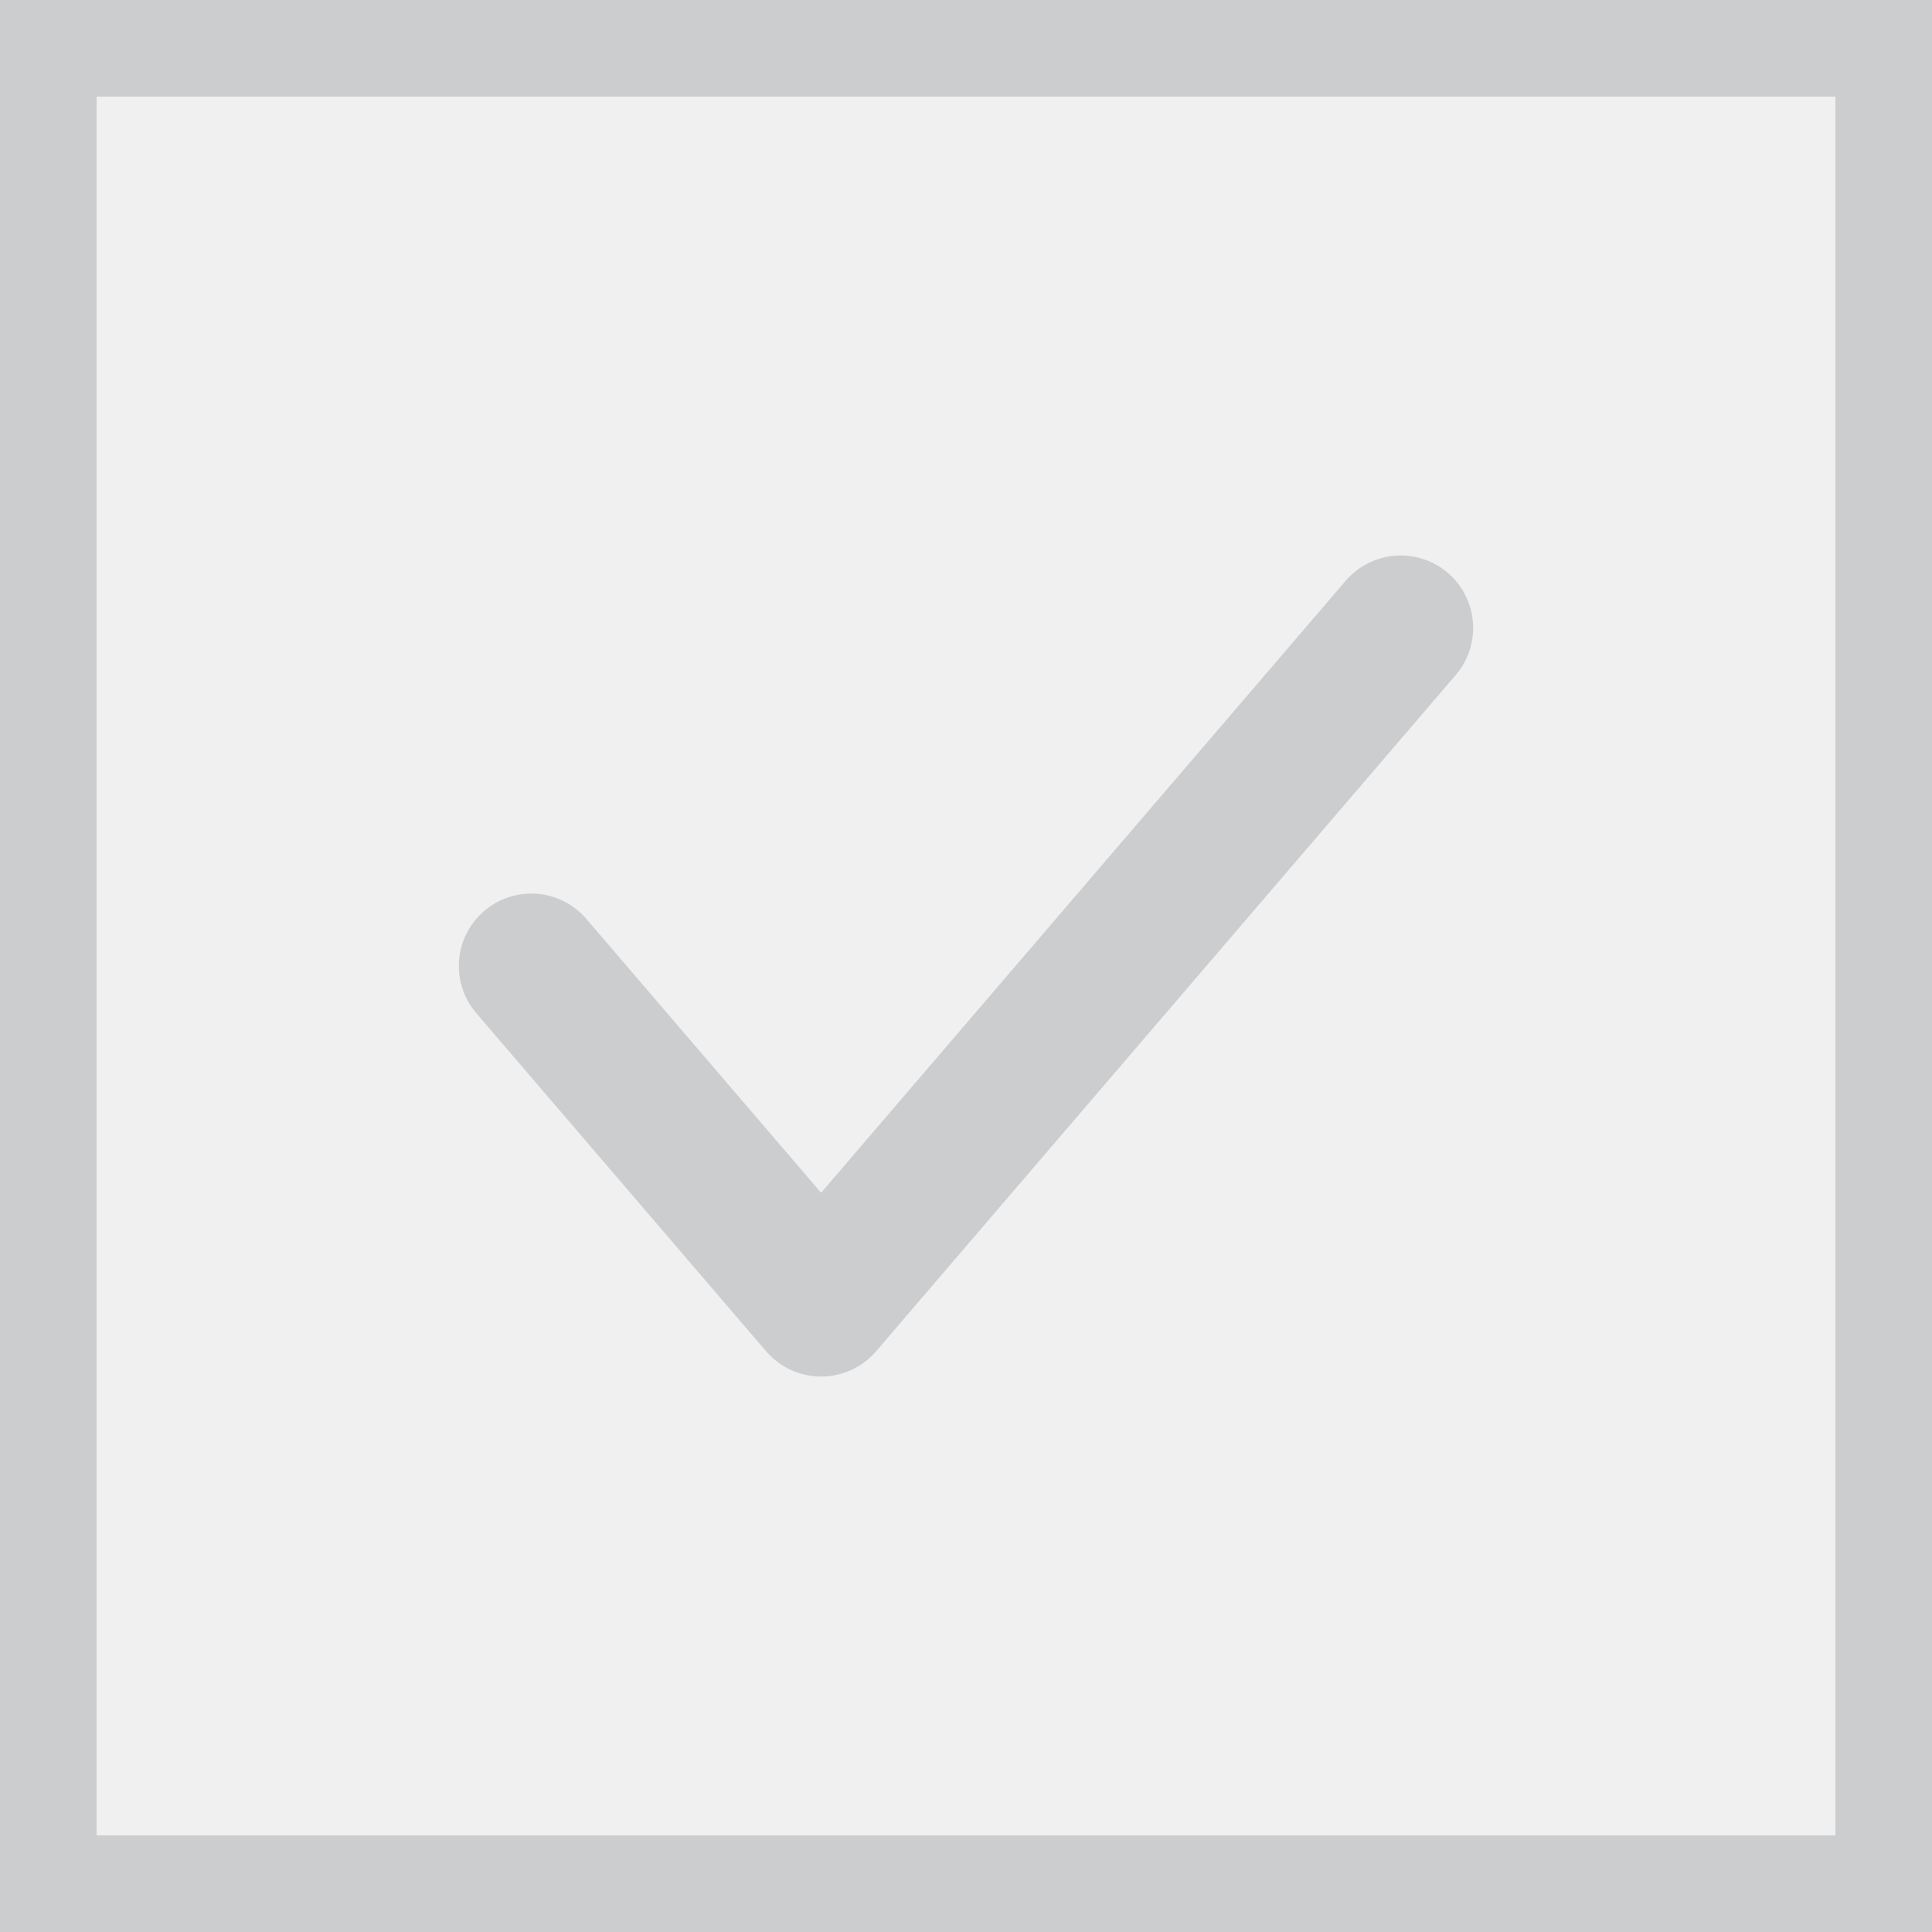
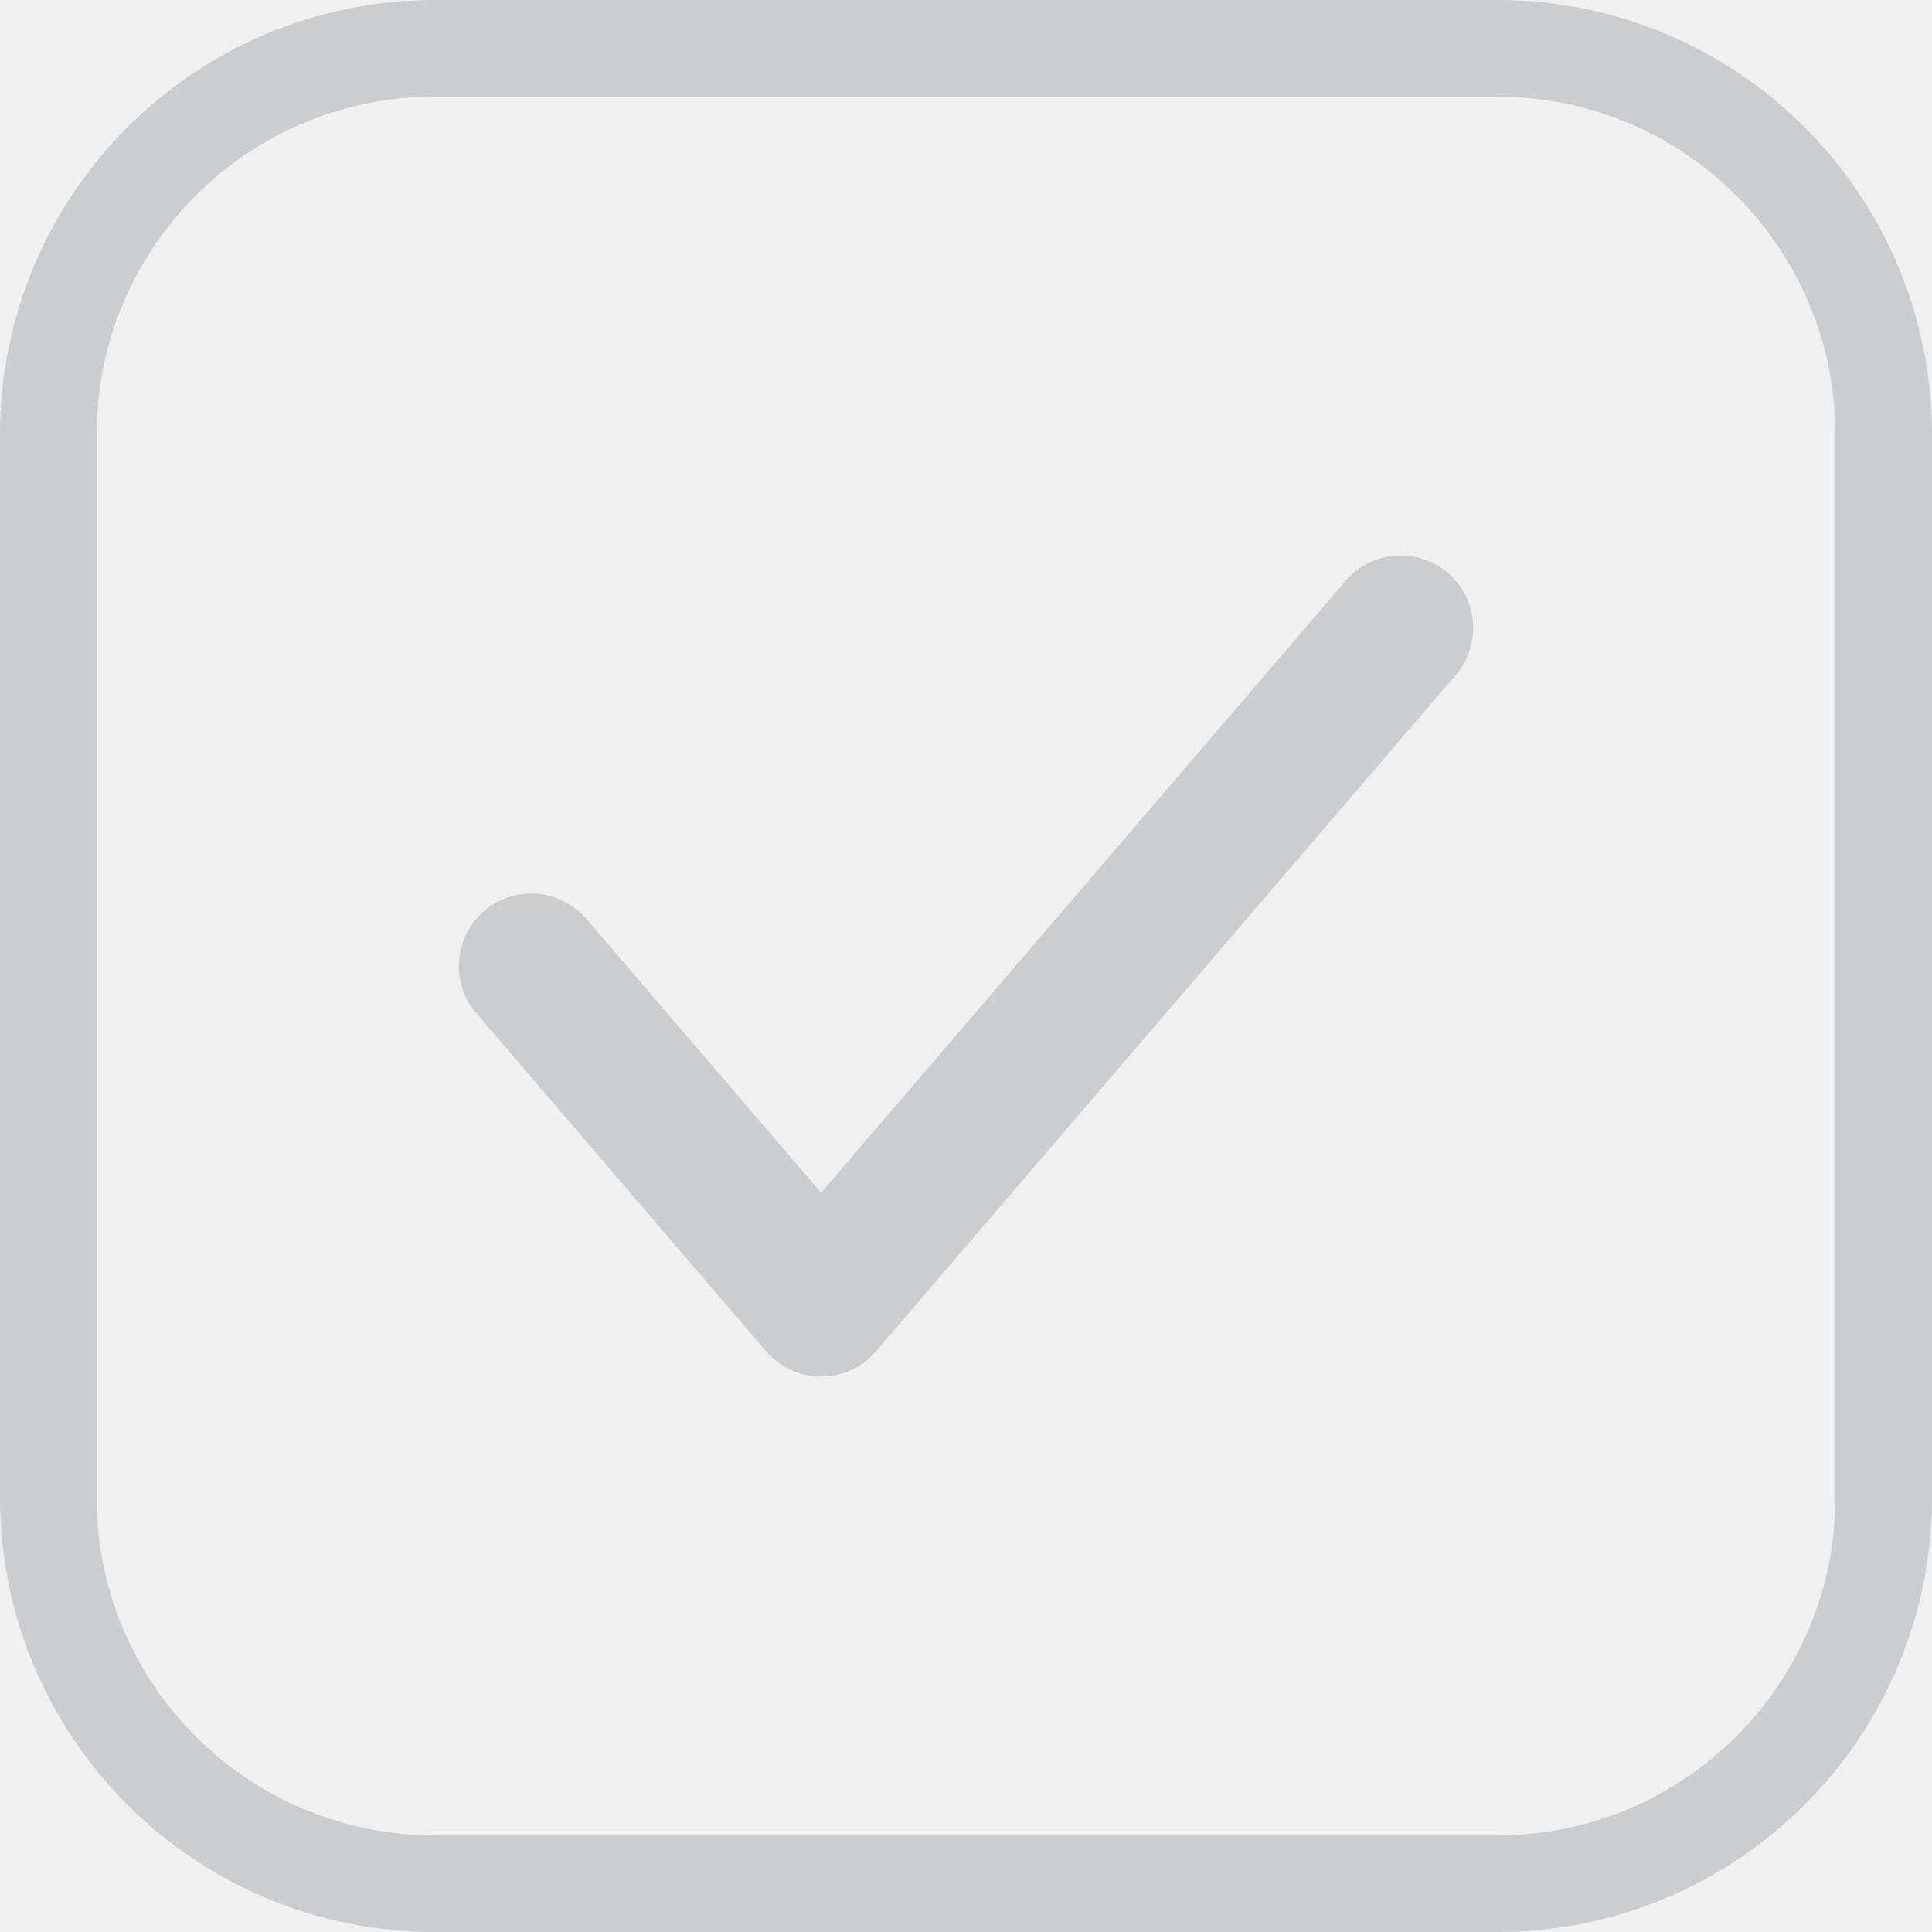
- <svg xmlns="http://www.w3.org/2000/svg" xmlns:xlink="http://www.w3.org/1999/xlink" width="20px" height="20px" viewBox="0 0 20 20" version="1.1">
-   <defs>
-     <rect id="path-1" x="0" y="0" width="20" height="20" />
-     <mask id="mask-2" maskContentUnits="userSpaceOnUse" maskUnits="objectBoundingBox" x="0" y="0" width="20" height="20" fill="white">
-       <use xlink:href="#path-1" />
-     </mask>
-   </defs>
+ <svg xmlns="http://www.w3.org/2000/svg" width="20px" height="20px" viewBox="0 0 20 20" version="1.1">
  <g id="💎-Components" stroke="none" stroke-width="1" fill="none" fill-rule="evenodd">
    <g id="Selection-Controls" transform="translate(-61, -400)">
      <g id="01.-Check-Box" transform="translate(40, 346)">
        <g id="States-01=02.-Unselected,-States-02=01.-Enabled,-Size=20,-Dark-Mode=No" transform="translate(21, 54)">
          <path d="M0,0 L20,0 L20,20 L0,20 L0,0 Z" id="States-01=02.-Unselected,-States-02=01.-Enabled,-Size=20,-Dark-Mode=No-(Background)" />
-           <use id="사각형-6" stroke="#CBCDCF" mask="url(#mask-2)" stroke-width="2" stroke-dasharray="0,0" xlink:href="#path-1" />
+           <path d="M4.5,0.5 L15.5,0.5 C17.709,0.5 19.5,2.291 19.5,4.5 L19.5,15.5 C19.5,17.709 17.709,19.5 15.5,19.5 L4.5,19.5 C2.291,19.5 0.5,17.709 0.5,15.5 L0.5,4.5 C0.5,2.291 2.291,0.5 4.5,0.5 Z" id="사각형-6" stroke="#CBCDCF" stroke-dasharray="0,0" />
          <path d="M5.5,10 L8.5,13.5 L14.5,6.5" id="Stroke-3" stroke="#CBCDCF" stroke-width="1.5" stroke-linecap="round" stroke-linejoin="round" stroke-dasharray="0,0" fill-rule="nonzero" />
        </g>
      </g>
    </g>
  </g>
</svg>
